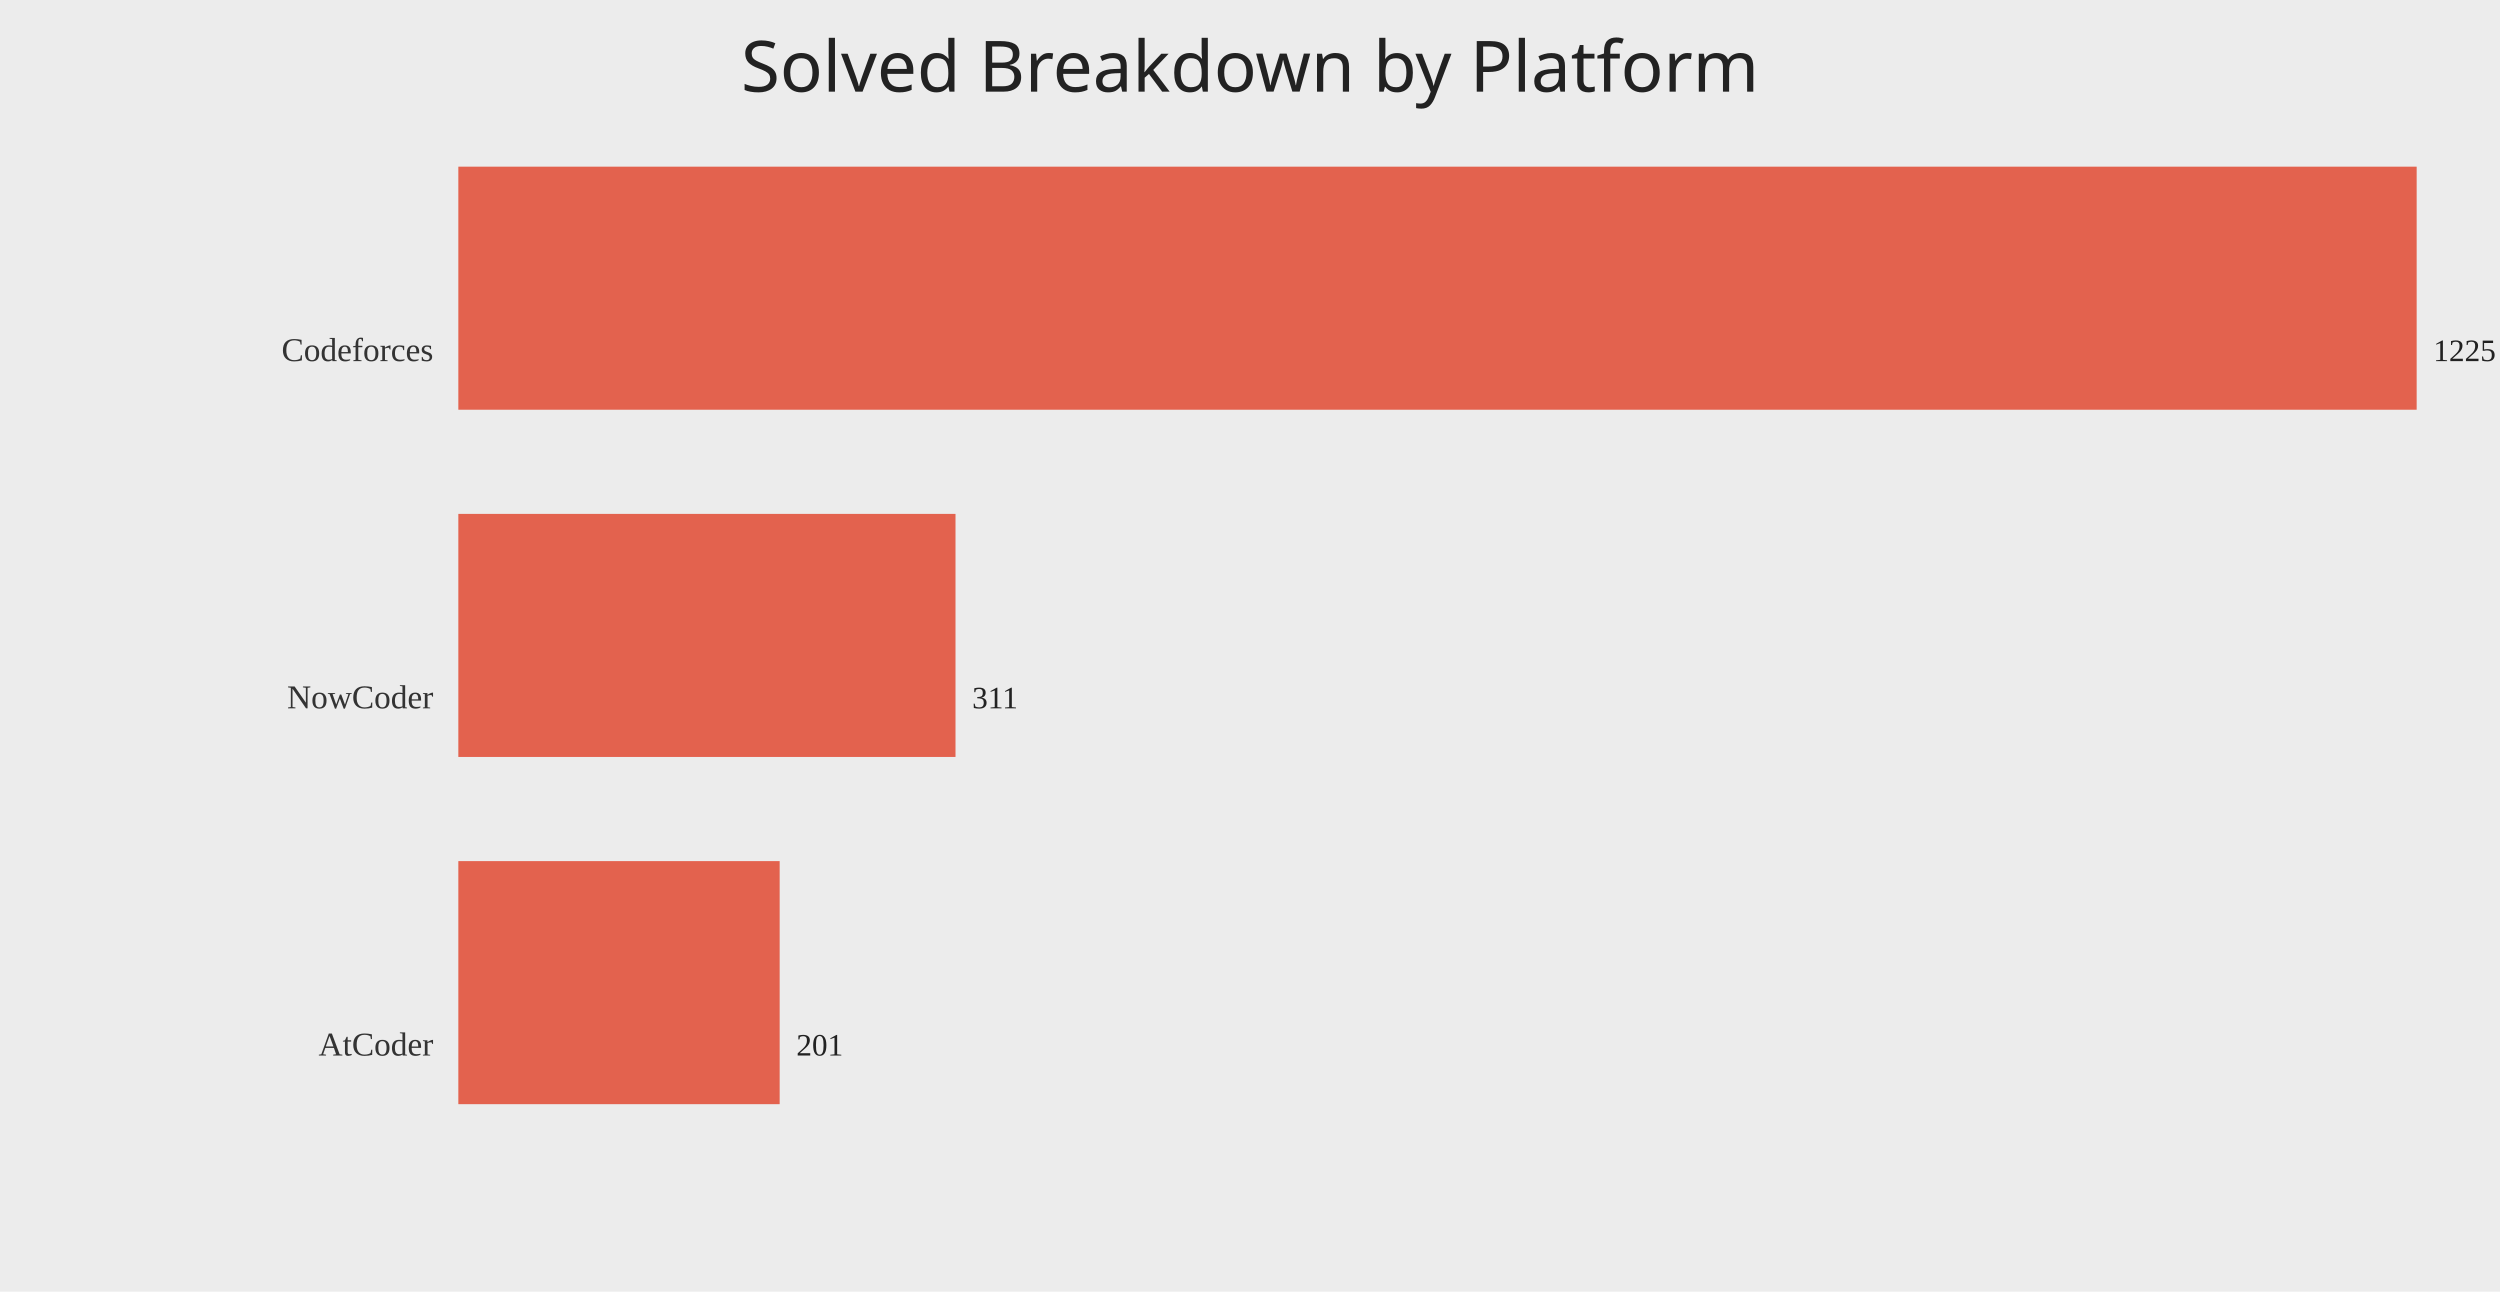
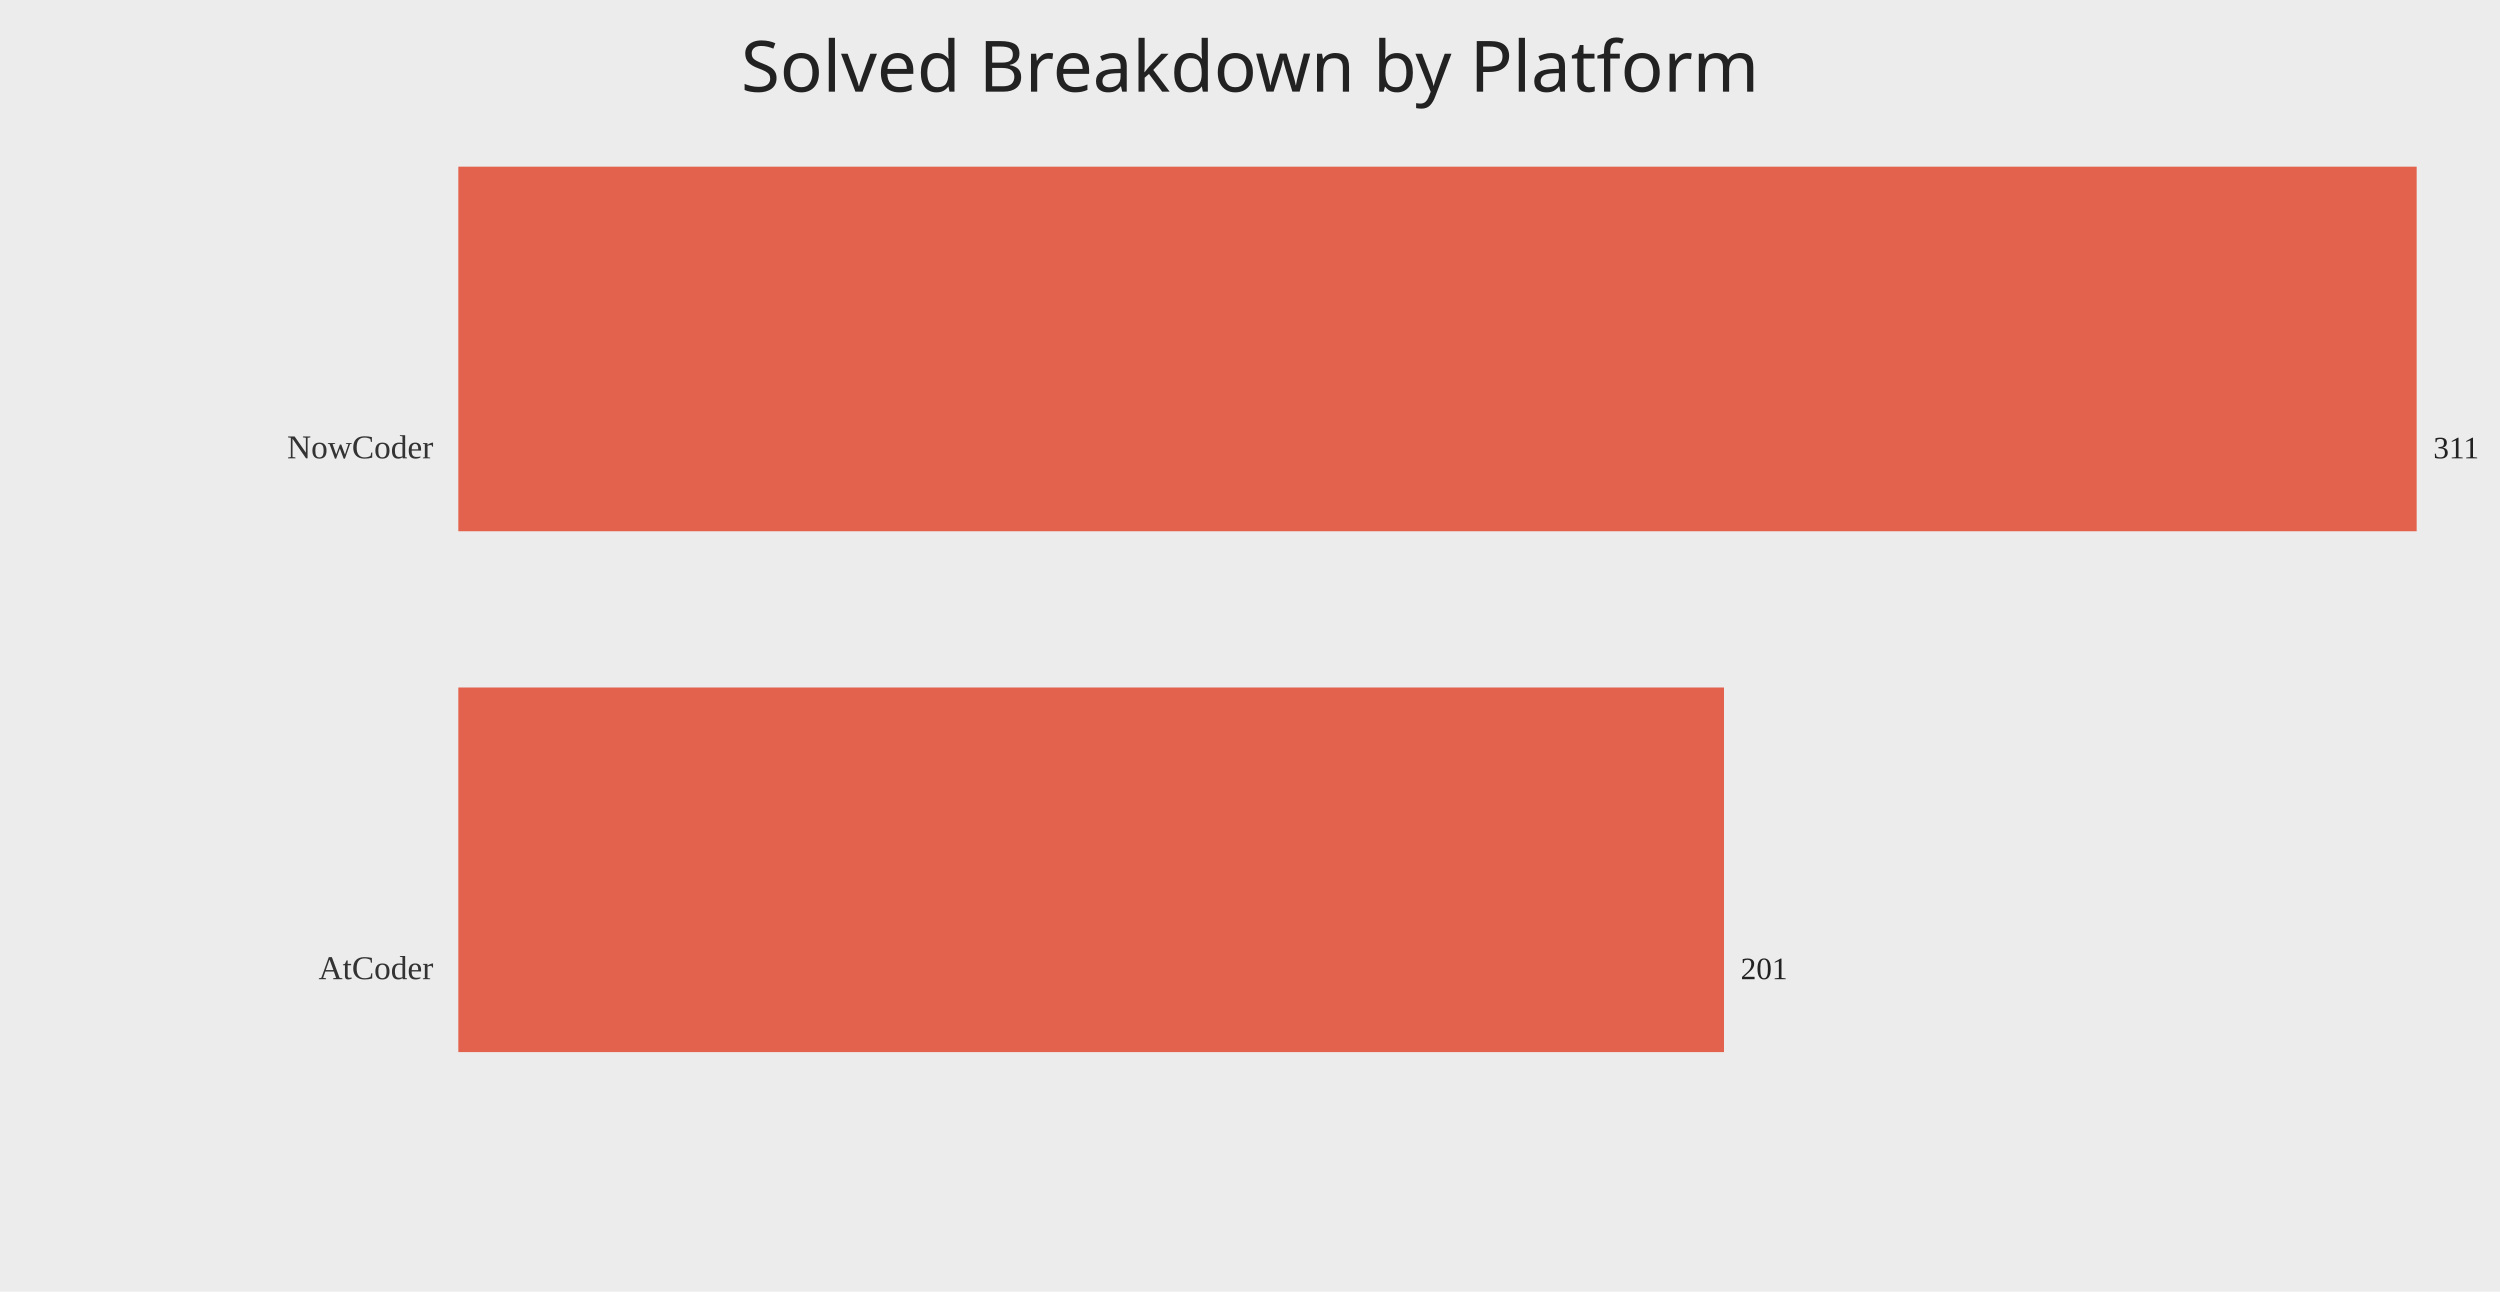
<svg xmlns="http://www.w3.org/2000/svg" width="1200" height="620">
  <rect width="100%" height="100%" fill="#ececec" />
  <text x="50%" y="44" text-anchor="middle" fill="#222" font-size="34" font-family="Comic Sans MS, Segoe UI">Solved Breakdown by Platform</text>
-   <text x="208" y="173.33" text-anchor="end" fill="#333" font-size="16">Codeforces</text>
-   <rect x="220" y="80.00" width="940.00" height="116.67" fill="#e24a33" opacity="0.85" />
-   <text x="1168.00" y="173.33" fill="#222" font-size="15">1225</text>
-   <text x="208" y="340.00" text-anchor="end" fill="#333" font-size="16">NowCoder</text>
-   <rect x="220" y="246.67" width="238.64" height="116.67" fill="#e24a33" opacity="0.85" />
-   <text x="466.64" y="340.00" fill="#222" font-size="15">311</text>
-   <text x="208" y="506.67" text-anchor="end" fill="#333" font-size="16">AtCoder</text>
-   <rect x="220" y="413.33" width="154.24" height="116.67" fill="#e24a33" opacity="0.85" />
-   <text x="382.24" y="506.67" fill="#222" font-size="15">201</text>
+   <text x="208" y="220.00" text-anchor="end" fill="#333" font-size="16">NowCoder</text>
+   <rect x="220" y="80.00" width="940.00" height="175.00" fill="#e24a33" opacity="0.85" />
+   <text x="1168.00" y="220.00" fill="#222" font-size="15">311</text>
+   <text x="208" y="470.00" text-anchor="end" fill="#333" font-size="16">AtCoder</text>
+   <rect x="220" y="330.00" width="607.52" height="175.00" fill="#e24a33" opacity="0.85" />
+   <text x="835.52" y="470.00" fill="#222" font-size="15">201</text>
</svg>
